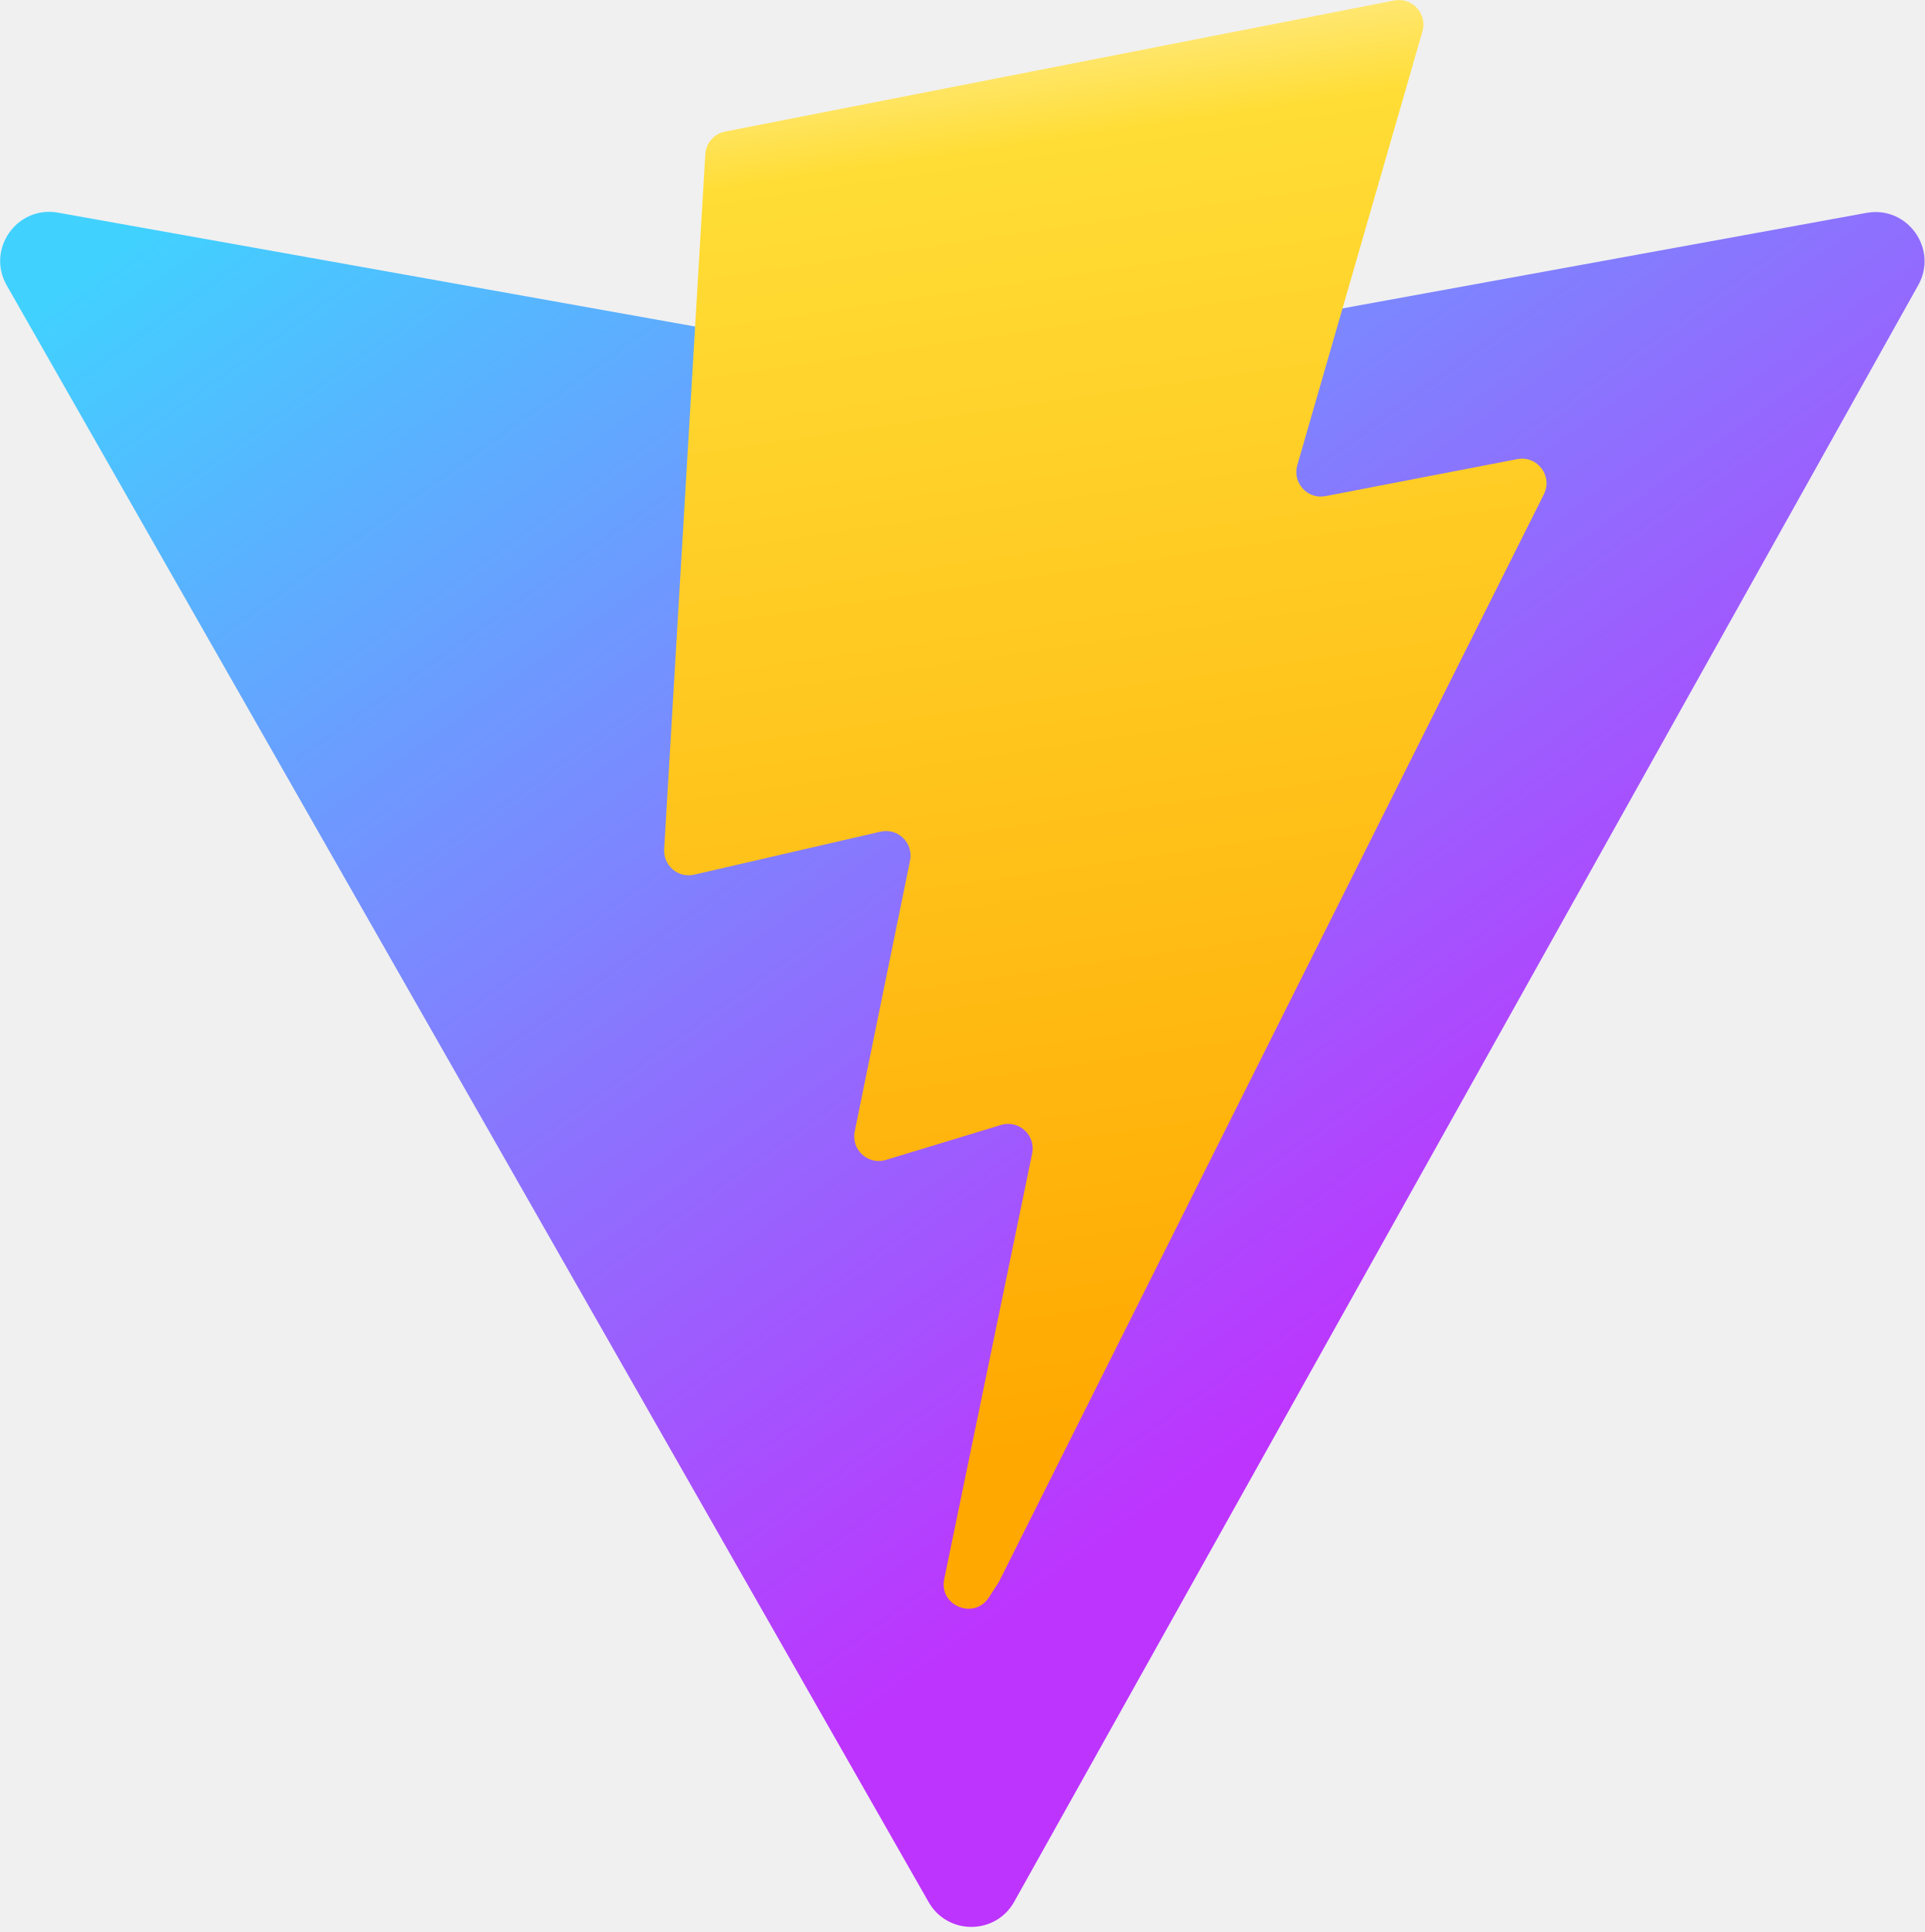
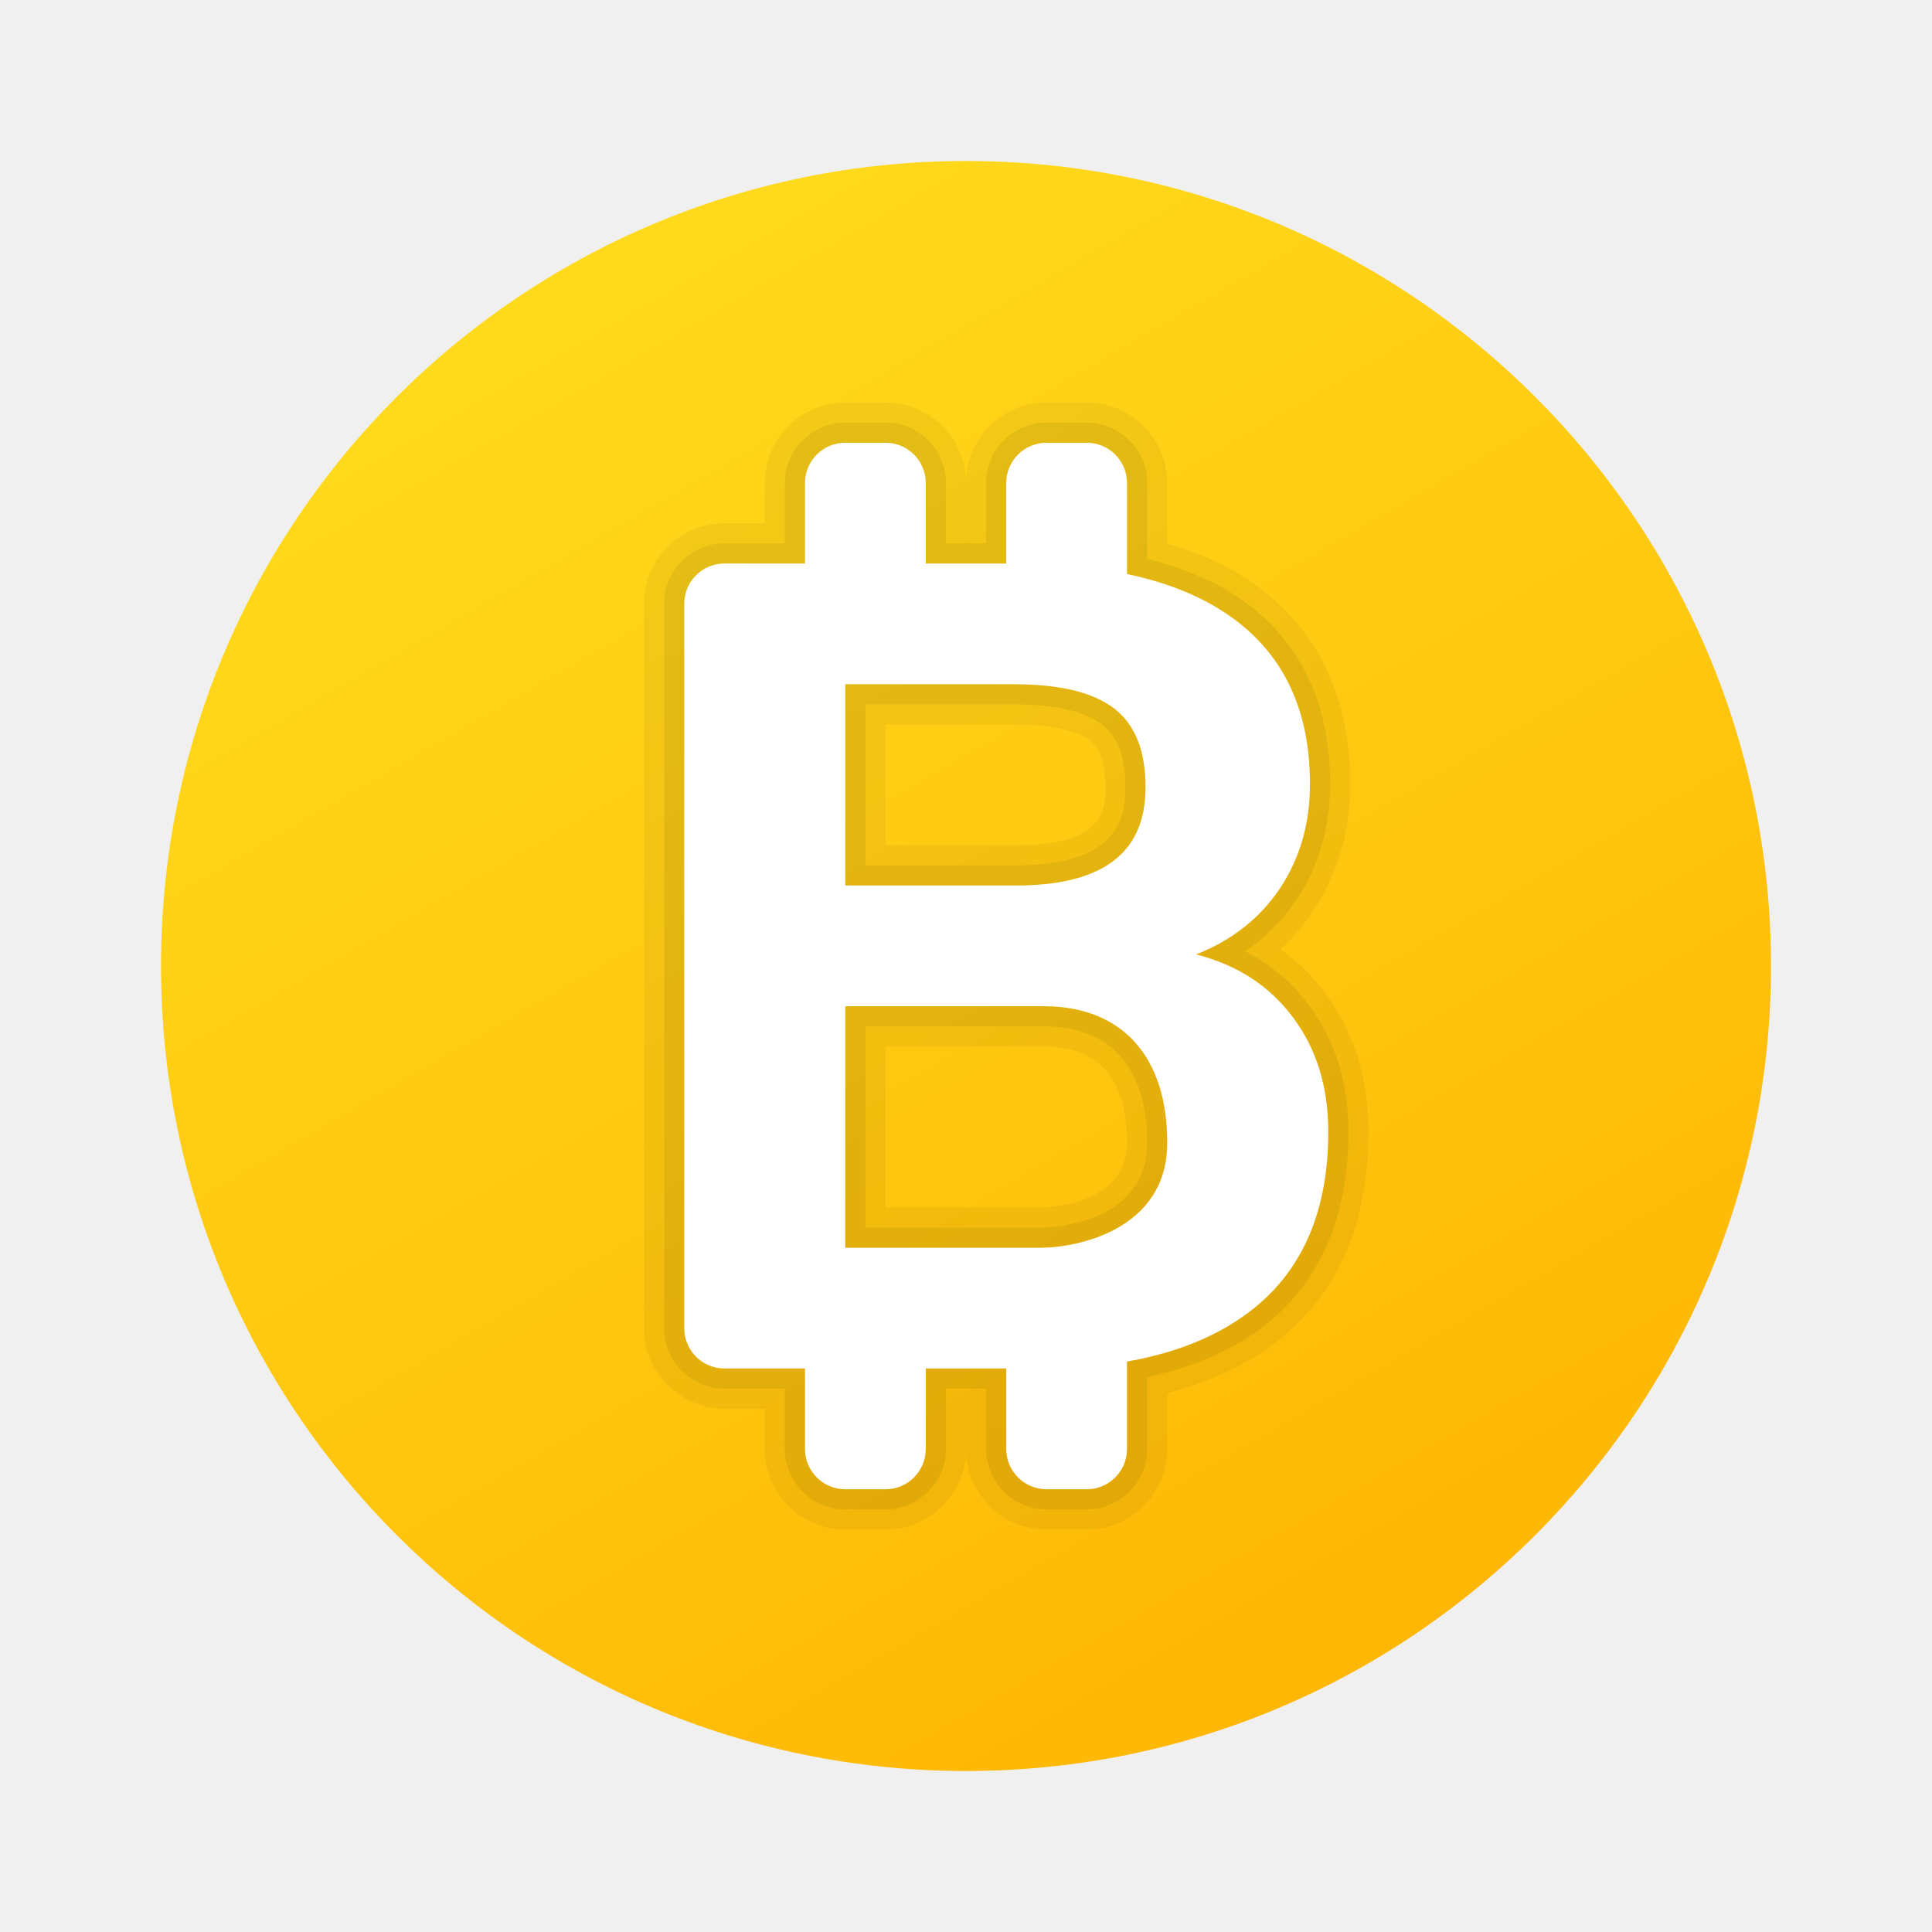
- <svg xmlns="http://www.w3.org/2000/svg" aria-hidden="true" role="img" class="iconify iconify--logos" width="31.88" height="32" preserveAspectRatio="xMidYMid meet" viewBox="0 0 256 257">
-   <defs>
-     <linearGradient id="IconifyId1813088fe1fbc01fb466" x1="-.828%" x2="57.636%" y1="7.652%" y2="78.411%">
-       <stop offset="0%" stop-color="#41D1FF" />
-       <stop offset="100%" stop-color="#BD34FE" />
-     </linearGradient>
-     <linearGradient id="IconifyId1813088fe1fbc01fb467" x1="43.376%" x2="50.316%" y1="2.242%" y2="89.03%">
-       <stop offset="0%" stop-color="#FFEA83" />
-       <stop offset="8.333%" stop-color="#FFDD35" />
-       <stop offset="100%" stop-color="#FFA800" />
-     </linearGradient>
-   </defs>
-   <path fill="url(#IconifyId1813088fe1fbc01fb466)" d="M255.153 37.938L134.897 252.976c-2.483 4.44-8.862 4.466-11.382.048L.875 37.958c-2.746-4.814 1.371-10.646 6.827-9.67l120.385 21.517a6.537 6.537 0 0 0 2.322-.004l117.867-21.483c5.438-.991 9.574 4.796 6.877 9.62Z" />
-   <path fill="url(#IconifyId1813088fe1fbc01fb467)" d="M185.432.063L96.44 17.501a3.268 3.268 0 0 0-2.634 3.014l-5.474 92.456a3.268 3.268 0 0 0 3.997 3.378l24.777-5.718c2.318-.535 4.413 1.507 3.936 3.838l-7.361 36.047c-.495 2.426 1.782 4.5 4.151 3.78l15.304-4.649c2.372-.72 4.652 1.36 4.15 3.788l-11.698 56.621c-.732 3.542 3.979 5.473 5.943 2.437l1.313-2.028l72.516-144.72c1.215-2.423-.88-5.186-3.54-4.672l-25.505 4.922c-2.396.462-4.435-1.77-3.759-4.114l16.646-57.705c.677-2.35-1.37-4.583-3.769-4.113Z" />
+ <svg xmlns="http://www.w3.org/2000/svg" x="0px" y="0px" width="100" height="100" viewBox="0 0 48 48">
+   <linearGradient id="DVSfvSNjr8xfsZzZZgSija_XDum8M4mrAZQ_gr1" x1="13.999" x2="34.001" y1="6.677" y2="41.323" gradientUnits="userSpaceOnUse">
+     <stop offset="0" stop-color="#ffda1c" />
+     <stop offset="1" stop-color="#feb705" />
+   </linearGradient>
+   <path fill="url(#DVSfvSNjr8xfsZzZZgSija_XDum8M4mrAZQ_gr1)" d="M44,24c0,11.044-8.956,20-20,20S4,35.044,4,24S12.956,4,24,4S44,12.956,44,24z" />
+   <path d="M27,10h-1c-1.103,0-2,0.897-2,2c0-1.103-0.897-2-2-2h-1c-1.103,0-2,0.897-2,2v1h-1 c-1.103,0-2,0.897-2,2v18c0,1.103,0.897,2,2,2h1v1c0,1.103,0.897,2,2,2h1c1.103,0,2-0.897,2-2v-1v1c0,1.103,0.897,2,2,2h1 c1.103,0,2-0.897,2-2v-1.391c1.116-0.289,2.056-0.74,2.802-1.344C33.26,32.083,34,30.352,34,28.121 c0-1.341-0.366-2.504-1.086-3.457c-0.315-0.421-0.684-0.782-1.104-1.081c0.309-0.282,0.583-0.601,0.821-0.955 c0.608-0.914,0.915-1.972,0.915-3.147c0-2.119-0.763-3.764-2.269-4.887c-0.626-0.467-1.376-0.827-2.277-1.09V12 C29,10.897,28.103,10,27,10L27,10z M22,18h3.199c1.178,0,1.678,0.247,1.871,0.394c0.259,0.197,0.391,0.588,0.391,1.161 c0,0.527,0,1.409-2.115,1.445L22,21V18L22,18z M22,26h4c1.322,0.019,2,0.824,2,2.391C28,29.982,25.932,30,25.844,30H22V26L22,26z" opacity=".05" />
+   <path d="M27,10.5h-1c-0.827,0-1.5,0.673-1.5,1.5v1.5h-1V12c0-0.827-0.673-1.5-1.5-1.5h-1 c-0.827,0-1.5,0.673-1.5,1.5v1.5H18c-0.827,0-1.5,0.673-1.5,1.5v18c0,0.827,0.673,1.5,1.5,1.5h1.5V36c0,0.827,0.673,1.5,1.5,1.5h1 c0.827,0,1.5-0.673,1.5-1.5v-1.5h1V36c0,0.827,0.673,1.5,1.5,1.5h1c0.827,0,1.5-0.673,1.5-1.5v-1.786 c1.213-0.264,2.216-0.713,2.987-1.338c1.336-1.083,2.013-2.683,2.013-4.755c0-1.23-0.331-2.291-0.985-3.156 c-0.422-0.564-0.952-1.008-1.58-1.329c0.509-0.345,0.938-0.775,1.281-1.287c0.552-0.829,0.831-1.794,0.831-2.868 c0-1.953-0.696-3.462-2.068-4.487c-0.657-0.491-1.471-0.855-2.478-1.109V12C28.5,11.173,27.827,10.5,27,10.5L27,10.5z M21.5,17.5 h3.699c1.01,0,1.742,0.167,2.174,0.496c0.395,0.301,0.588,0.811,0.588,1.559c0,0.885-0.296,1.906-2.606,1.945l-3.855,0V17.5 L21.5,17.5z M21.5,25.5H26c1.61,0.023,2.5,1.05,2.5,2.891c0,2.085-2.548,2.109-2.656,2.109H21.5V25.5L21.5,25.5z" opacity=".07" />
+   <path fill="#fff" d="M21,11h1c0.552,0,1,0.448,1,1v3c0,0.552-0.448,1-1,1h-1c-0.552,0-1-0.448-1-1v-3 C20,11.448,20.448,11,21,11z M26,11h1c0.552,0,1,0.448,1,1v3c0,0.552-0.448,1-1,1h-1c-0.552,0-1-0.448-1-1v-3 C25,11.448,25.448,11,26,11z M21,32h1c0.552,0,1,0.448,1,1v3c0,0.552-0.448,1-1,1h-1c-0.552,0-1-0.448-1-1v-3 C20,32.448,20.448,32,21,32z M26,32h1c0.552,0,1,0.448,1,1v3c0,0.552-0.448,1-1,1h-1c-0.552,0-1-0.448-1-1v-3 C25,32.448,25.448,32,26,32z M17,33V15c0-0.552,0.448-1,1-1h7.199c2.41,0,4.234,0.465,5.48,1.395s1.867,2.293,1.867,4.086 c0,0.98-0.25,1.844-0.746,2.59c-0.5,0.746-1.195,1.293-2.086,1.641c1.016,0.258,1.816,0.773,2.402,1.555 C32.703,26.043,33,26.992,33,28.121c0,1.922-0.609,3.379-1.828,4.367S28.219,33.98,25.965,34H18C17.448,34,17,33.552,17,33z M21,22 h4.363c2.063-0.035,3.098-0.824,3.098-2.445c0-0.906-0.262-1.559-0.785-1.957S26.328,17,25.199,17H21V22z M21,25v6h4.844 C26.805,31,29,30.531,29,28.391S27.883,25.027,26,25H21z" />
</svg>
